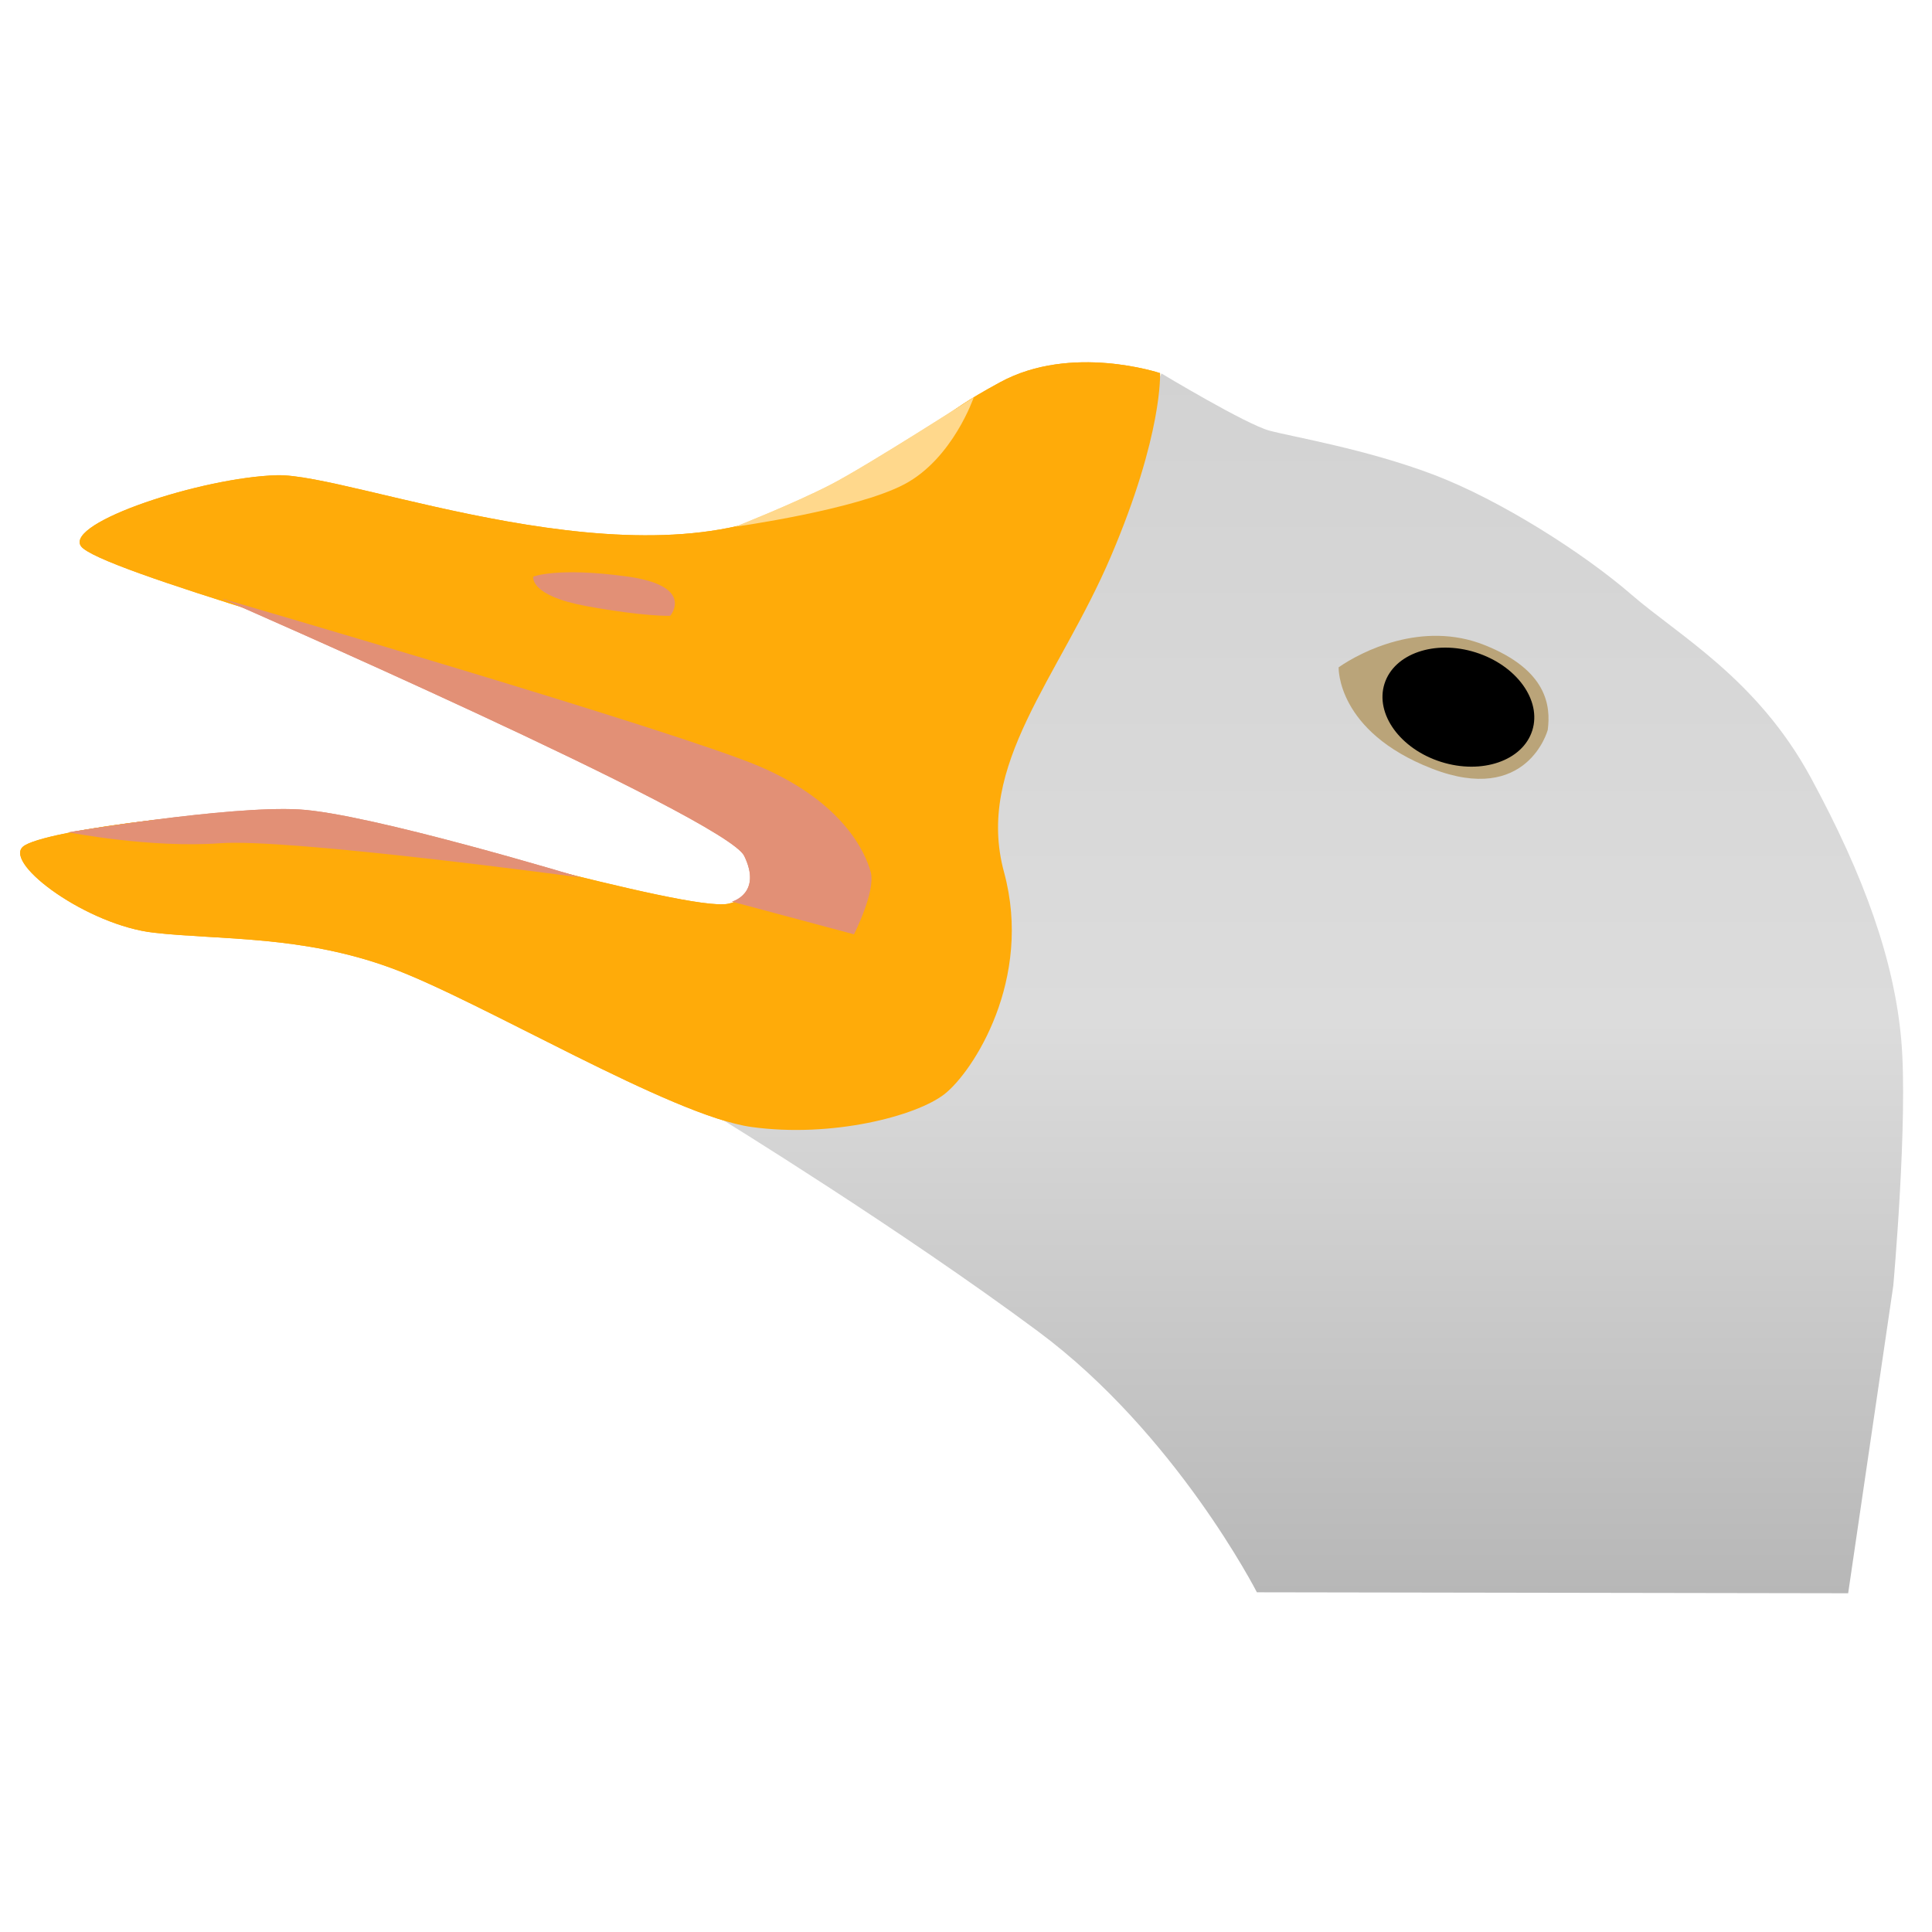
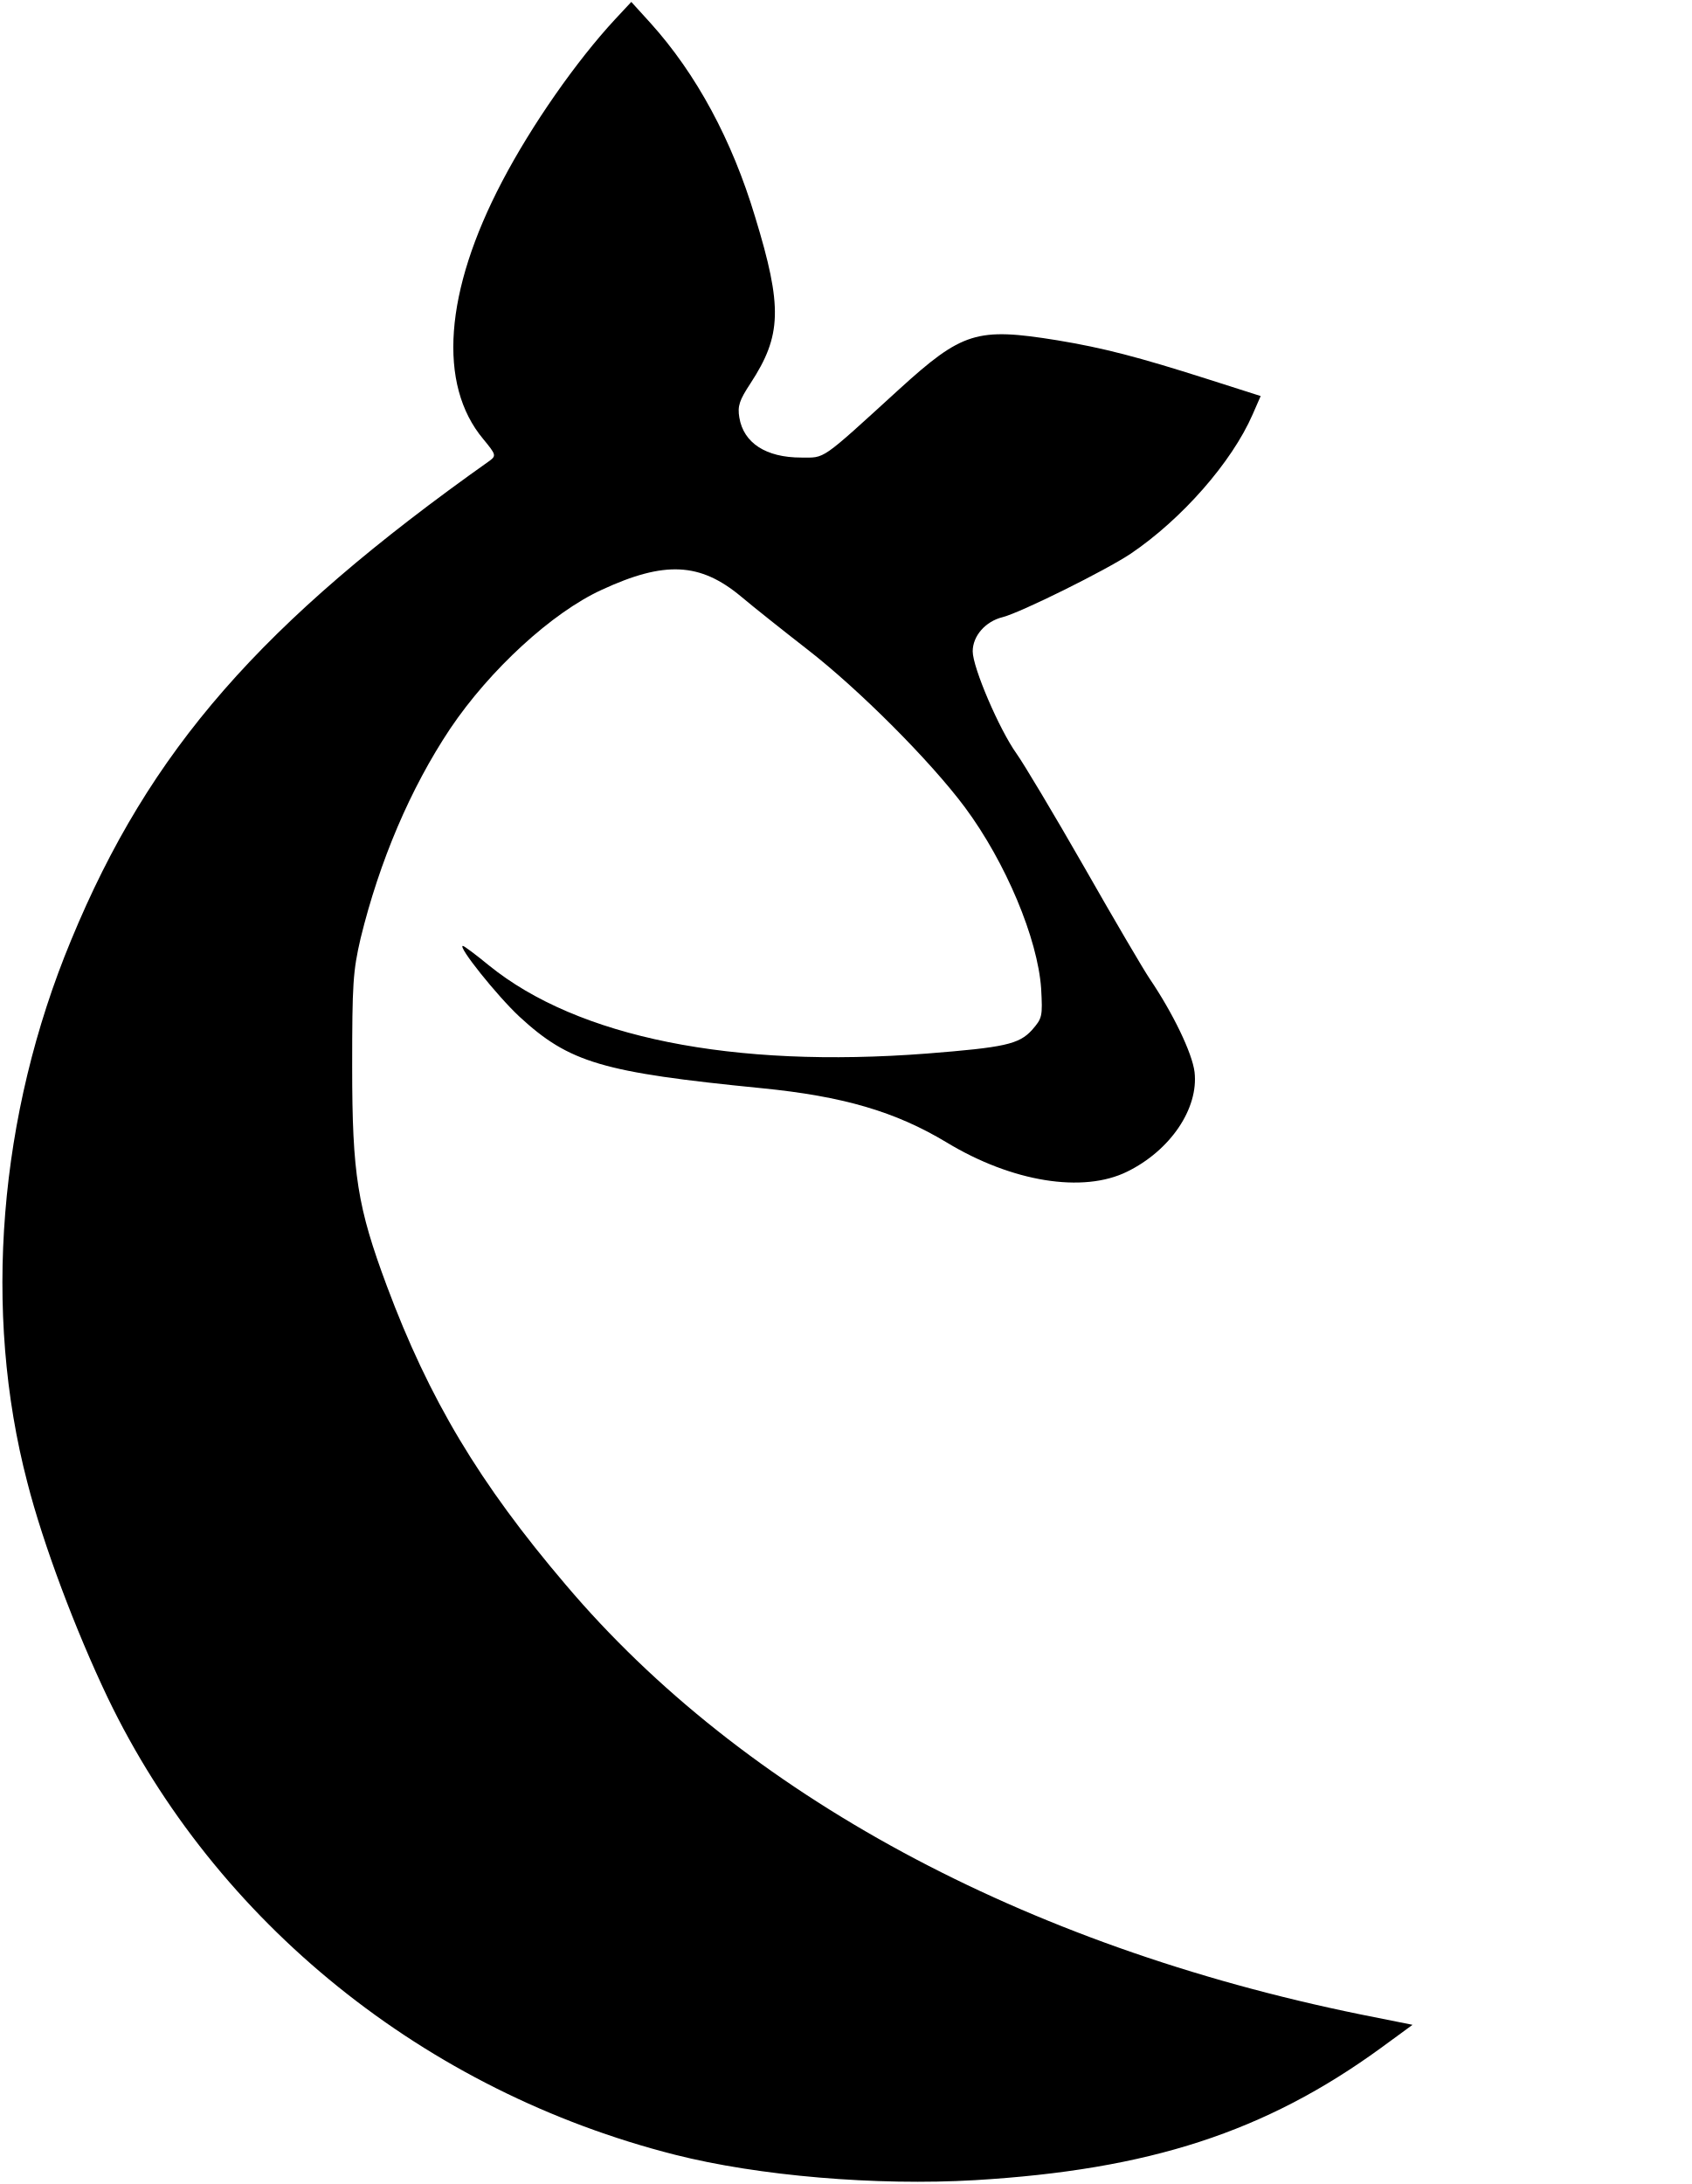
- <svg xmlns="http://www.w3.org/2000/svg" width="48" height="48" viewBox="0 0 48 48" fill="none">
-   <path d="M19.996 12.443C24.074 10.176 23.075 10.462 24.847 9.497C26.62 8.532 28.821 9.27 28.821 9.27C28.821 9.27 28.895 10.785 27.603 13.816C26.311 16.848 24.22 19.002 24.945 21.669C25.67 24.337 24.17 26.63 23.468 27.181C22.767 27.731 20.665 28.275 18.671 28C16.677 27.724 11.942 24.867 9.724 24.052C7.506 23.236 5.48 23.357 3.831 23.174C2.182 22.991 0.114 21.477 0.562 21.043C1.011 20.609 6.237 19.979 7.946 20.216C9.655 20.452 17.074 22.661 18.09 22.454C19.105 22.246 18.487 20.973 18.487 20.973C18.487 20.973 16.05 18.271 13.056 17.265C10.062 16.26 2.408 14.154 2.011 13.568C1.614 12.981 5.016 11.862 6.876 11.807C8.737 11.752 15.919 14.71 19.996 12.443Z" fill="#FFAB09" />
-   <path d="M36.887 16.028C38.441 16.65 38.531 17.539 38.453 18.136C38.453 18.136 37.948 20.019 35.574 19.095C33.2 18.17 33.258 16.579 33.258 16.579C33.812 16.193 35.334 15.406 36.887 16.028Z" fill="#BAA479" />
-   <path d="M38.069 18.149C37.831 18.901 36.817 19.249 35.803 18.929C34.789 18.608 34.16 17.739 34.397 16.988C34.635 16.237 35.649 15.888 36.663 16.209C37.677 16.529 38.307 17.398 38.069 18.149Z" fill="url(#paint0_radial_443_44)" />
-   <path d="M18.865 19.039C20.952 19.931 21.502 21.186 21.632 21.663C21.763 22.141 21.217 23.213 21.217 23.213L18.186 22.401C18.186 22.401 18.942 22.198 18.49 21.265C18.039 20.331 5.51 14.87 5.51 14.87C5.51 14.87 16.778 18.148 18.865 19.039Z" fill="#E29076" />
-   <path d="M14.433 21.802C14.433 21.802 7.201 20.824 5.469 20.95C3.736 21.077 1.702 20.679 1.702 20.679C1.702 20.679 5.683 20.011 7.429 20.11C9.175 20.208 14.433 21.802 14.433 21.802Z" fill="#E29076" />
-   <path d="M16.651 15.3C16.651 15.3 16.021 15.324 14.58 15.061C13.138 14.798 13.25 14.327 13.25 14.327C13.25 14.327 13.827 14.086 15.56 14.32C17.293 14.553 16.651 15.3 16.651 15.3Z" fill="#E29076" />
-   <path d="M24.193 9.871C24.193 9.871 23.674 11.393 22.47 12.031C21.265 12.668 18.274 13.085 18.274 13.085C18.274 13.085 19.72 12.512 20.618 12.051C21.517 11.591 24.193 9.871 24.193 9.871Z" fill="#FFD88C" />
-   <path d="M35.604 11.788C37.28 12.422 39.359 13.755 40.528 14.769C41.696 15.784 43.658 16.863 44.992 19.325C46.326 21.787 47.061 23.866 47.236 25.833C47.41 27.799 47.038 31.945 47.038 31.945L45.917 39.584L31.227 39.56C31.227 39.56 29.217 35.625 25.799 33.085C22.382 30.544 17.913 27.796 17.913 27.796L21.892 25.208L28.856 9.279C28.856 9.279 30.954 10.542 31.539 10.699C32.125 10.856 33.928 11.155 35.604 11.788Z" fill="url(#paint1_linear_443_44)" />
-   <path d="M19.996 12.443C24.074 10.176 23.075 10.462 24.847 9.497C26.62 8.532 28.821 9.27 28.821 9.27C28.821 9.27 28.895 10.785 27.603 13.816C26.311 16.848 24.22 19.002 24.945 21.669C25.67 24.337 24.17 26.63 23.468 27.181C22.767 27.731 20.665 28.275 18.671 28C16.677 27.724 11.942 24.867 9.724 24.052C7.506 23.236 5.48 23.357 3.831 23.174C2.182 22.991 0.114 21.477 0.562 21.043C1.011 20.609 6.237 19.979 7.946 20.216C9.655 20.452 17.074 22.661 18.09 22.454C19.105 22.246 18.487 20.973 18.487 20.973C18.487 20.973 16.05 18.271 13.056 17.265C10.062 16.26 2.408 14.154 2.011 13.568C1.614 12.981 5.016 11.862 6.876 11.807C8.737 11.752 15.919 14.71 19.996 12.443Z" fill="#FFAB09" />
-   <path d="M36.887 16.028C38.441 16.65 38.531 17.539 38.453 18.136C38.453 18.136 37.948 20.019 35.574 19.095C33.2 18.17 33.258 16.579 33.258 16.579C33.812 16.193 35.334 15.406 36.887 16.028Z" fill="#BAA479" />
-   <path d="M38.069 18.149C37.831 18.901 36.817 19.249 35.803 18.929C34.789 18.608 34.16 17.739 34.397 16.988C34.635 16.237 35.649 15.888 36.663 16.209C37.677 16.529 38.307 17.398 38.069 18.149Z" fill="url(#paint2_radial_443_44)" />
-   <path d="M18.865 19.039C20.952 19.931 21.502 21.186 21.632 21.663C21.763 22.141 21.217 23.213 21.217 23.213L18.186 22.401C18.186 22.401 18.942 22.198 18.49 21.265C18.039 20.331 5.51 14.87 5.51 14.87C5.51 14.87 16.778 18.148 18.865 19.039Z" fill="#E29076" />
-   <path d="M14.433 21.802C14.433 21.802 7.201 20.824 5.469 20.95C3.736 21.077 1.702 20.679 1.702 20.679C1.702 20.679 5.683 20.011 7.429 20.11C9.175 20.208 14.433 21.802 14.433 21.802Z" fill="#E29076" />
-   <path d="M16.651 15.3C16.651 15.3 16.021 15.324 14.58 15.061C13.138 14.798 13.25 14.327 13.25 14.327C13.25 14.327 13.827 14.086 15.56 14.32C17.293 14.553 16.651 15.3 16.651 15.3Z" fill="#E29076" />
-   <path d="M24.193 9.871C24.193 9.871 23.674 11.393 22.47 12.031C21.265 12.668 18.274 13.085 18.274 13.085C18.274 13.085 19.72 12.512 20.618 12.051C21.517 11.591 24.193 9.871 24.193 9.871Z" fill="#FFD88C" />
-   <defs>
-     <radialGradient id="paint0_radial_443_44" cx="0" cy="0" r="1" gradientUnits="userSpaceOnUse" gradientTransform="translate(21.7252 24.2921) rotate(87.5047) scale(9.94927 9.22851)">
-       <stop stop-color="#828282" />
-       <stop offset="1" />
-     </radialGradient>
-     <linearGradient id="paint1_linear_443_44" x1="24.637" y1="9" x2="24.637" y2="39.584" gradientUnits="userSpaceOnUse">
-       <stop stop-color="#D2D2D2" />
-       <stop offset="0.535" stop-color="#DCDCDC" />
-       <stop offset="1" stop-color="#B7B7B7" />
-     </linearGradient>
-     <radialGradient id="paint2_radial_443_44" cx="0" cy="0" r="1" gradientUnits="userSpaceOnUse" gradientTransform="translate(21.7252 24.2921) rotate(87.5047) scale(9.94927 9.22851)">
-       <stop stop-color="#828282" />
-       <stop offset="1" />
-     </radialGradient>
-   </defs>
+ <svg xmlns="http://www.w3.org/2000/svg" version="1.0" width="440pt" height="568pt" viewBox="0 0 440 568" preserveAspectRatio="xMidYMid meet">
+   <g transform="translate(0,568) scale(0.1,-0.1)" fill="#000000" stroke="none">
+     <path d="M1600 5630 c-101 -109 -217 -275 -294 -422 -150 -286 -168 -528 -49 -670 33 -40 34 -43 17 -56 -596 -422 -885 -753 -1089 -1247 -189 -455 -230 -967 -114 -1410 41 -161 126 -386 209 -560 281 -585 825 -1024 1476 -1189 217 -55 523 -81 780 -66 453 27 755 125 1056 344 l82 60 -135 27 c-878 179 -1606 572 -2068 1118 -224 263 -355 482 -465 777 -76 204 -90 289 -90 569 0 216 2 249 22 335 49 200 129 389 233 545 103 153 265 302 394 361 164 76 256 71 362 -17 32 -27 110 -89 173 -138 134 -104 320 -290 410 -411 106 -143 189 -341 198 -471 4 -73 3 -77 -24 -108 -34 -37 -71 -45 -273 -61 -506 -39 -908 42 -1139 229 -34 28 -65 51 -68 51 -15 0 89 -130 147 -184 130 -120 216 -145 629 -186 213 -21 349 -61 482 -141 170 -103 355 -133 470 -76 112 55 186 164 175 259 -6 49 -56 153 -117 243 -15 22 -92 153 -170 290 -79 138 -158 270 -176 295 -45 63 -114 224 -114 266 0 40 33 78 78 89 47 12 267 121 333 165 133 90 263 238 317 362 l21 48 -141 45 c-176 56 -267 80 -388 100 -210 34 -247 22 -412 -128 -206 -188 -191 -177 -254 -177 -92 0 -150 38 -161 104 -5 30 0 45 29 89 81 124 84 198 12 433 -60 200 -153 372 -272 504 l-50 55 -42 -45z" />
+   </g>
</svg>
